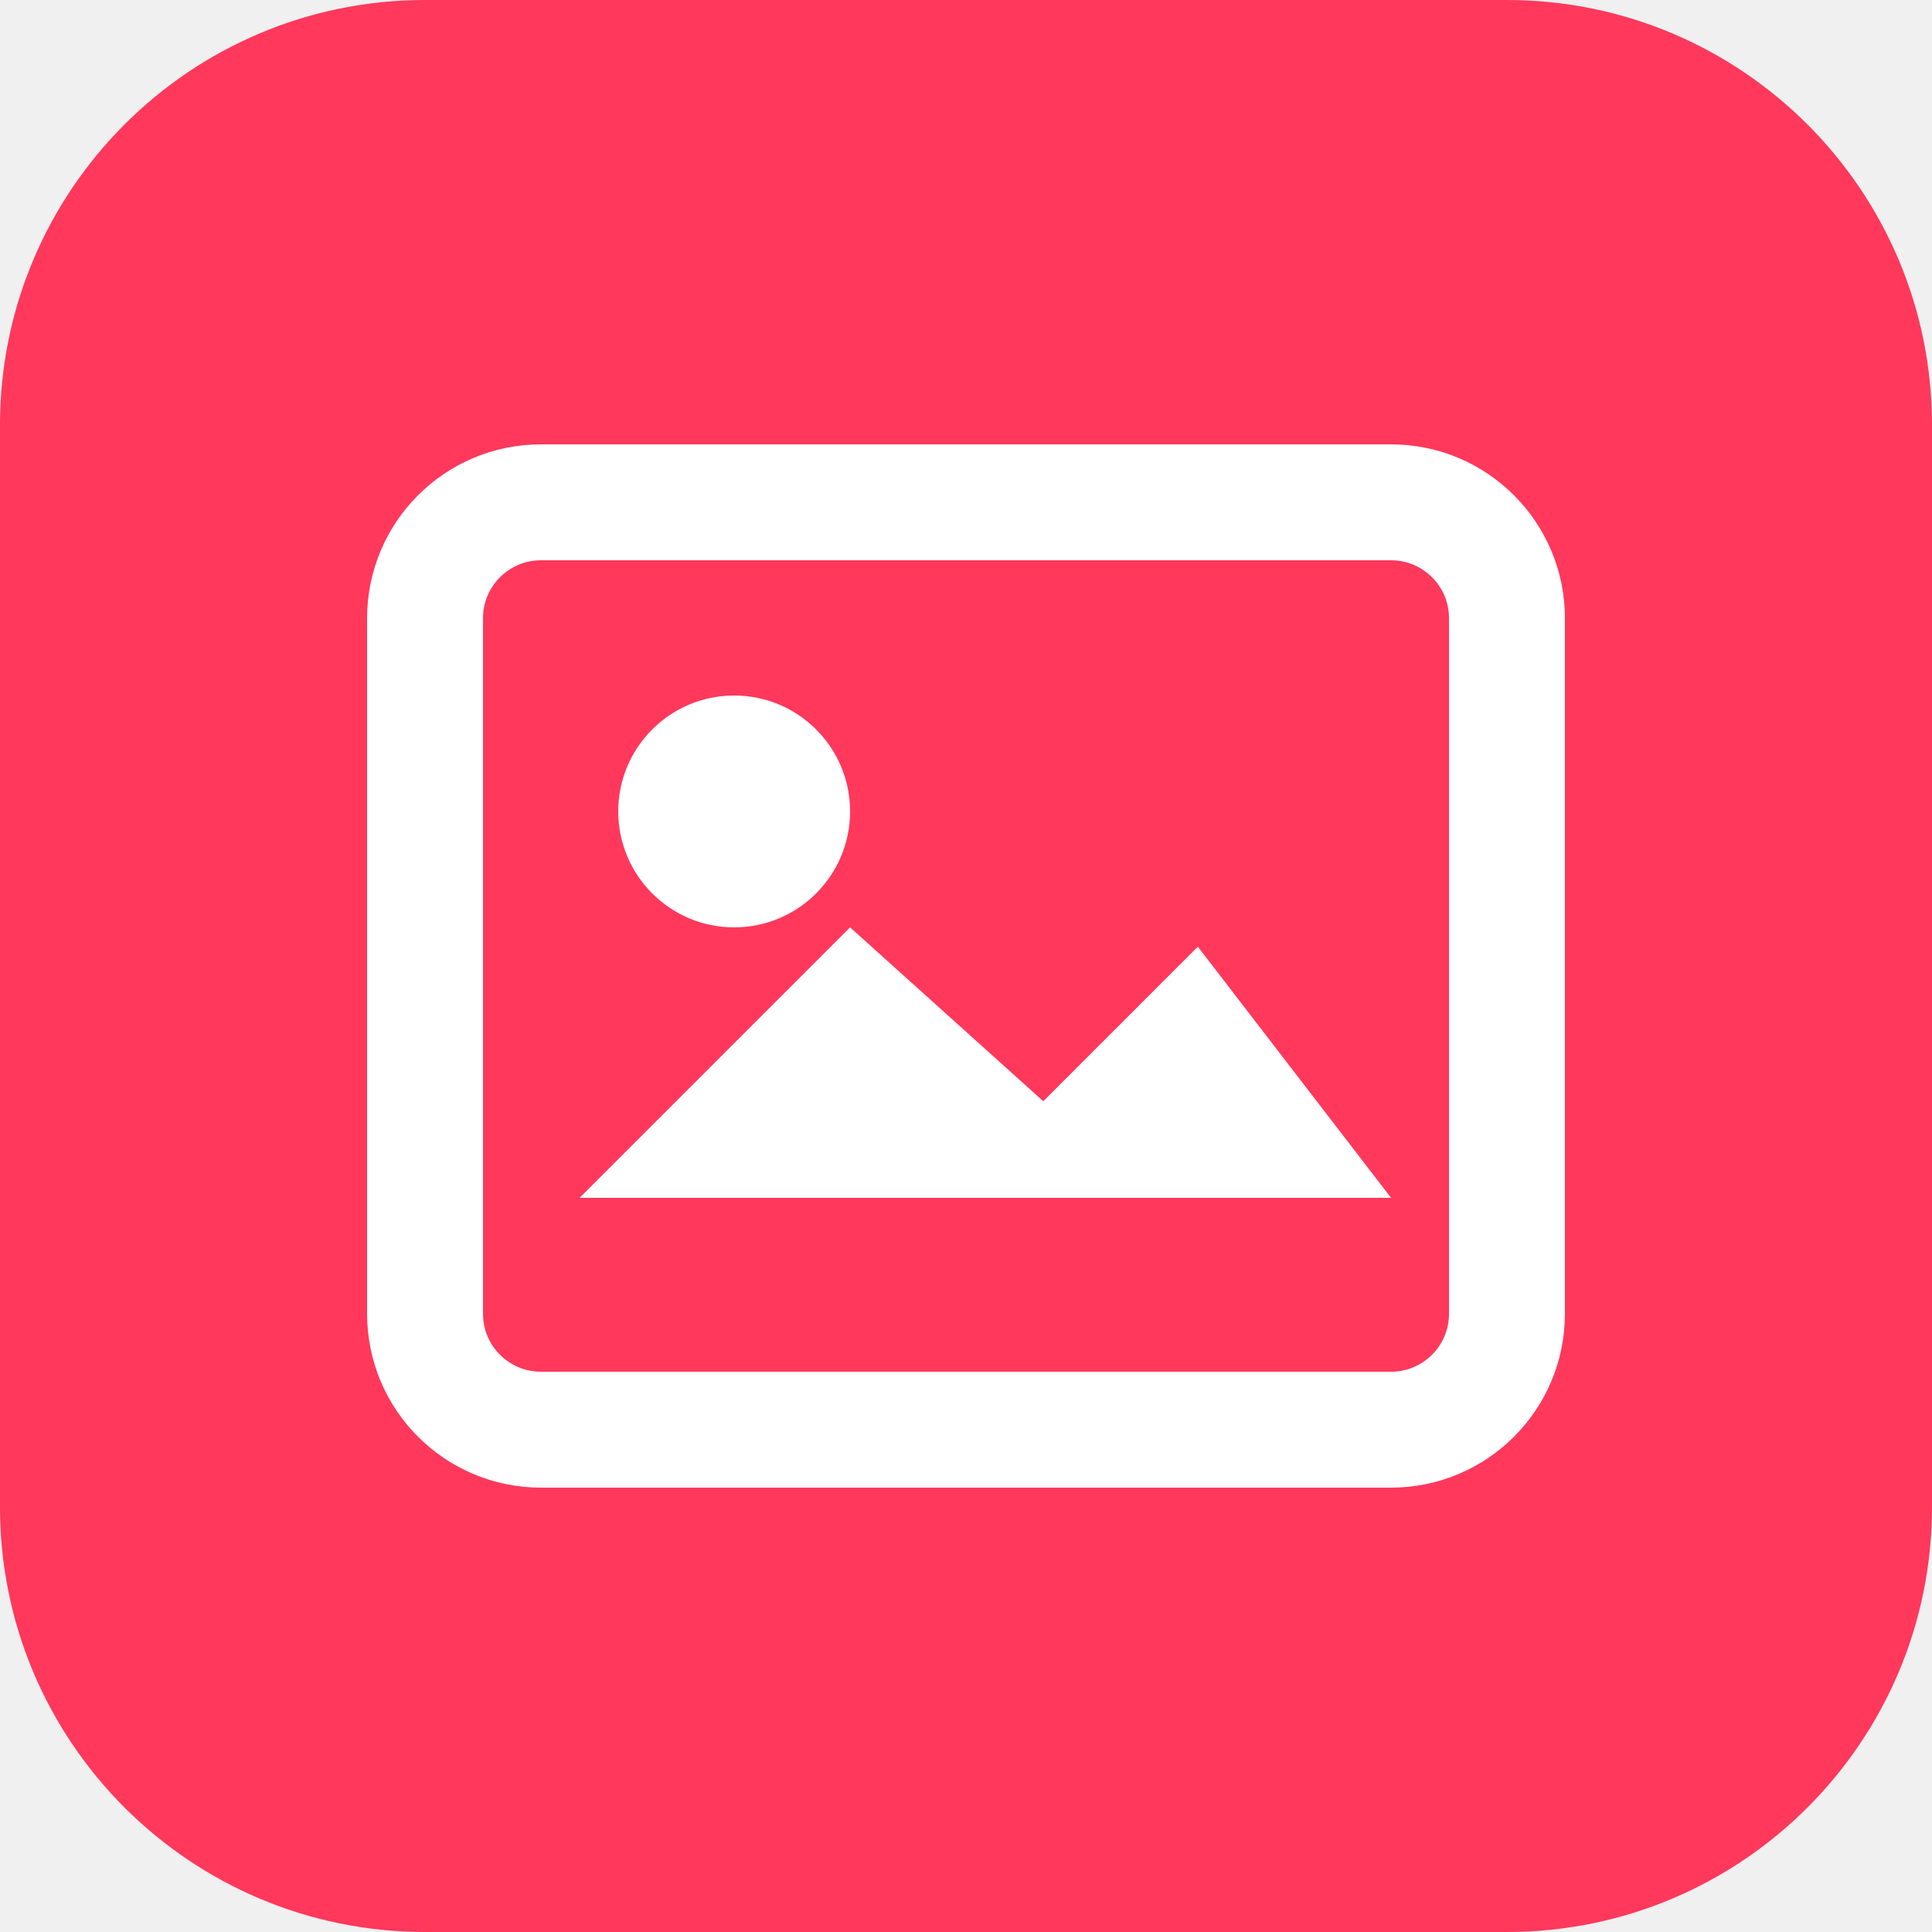
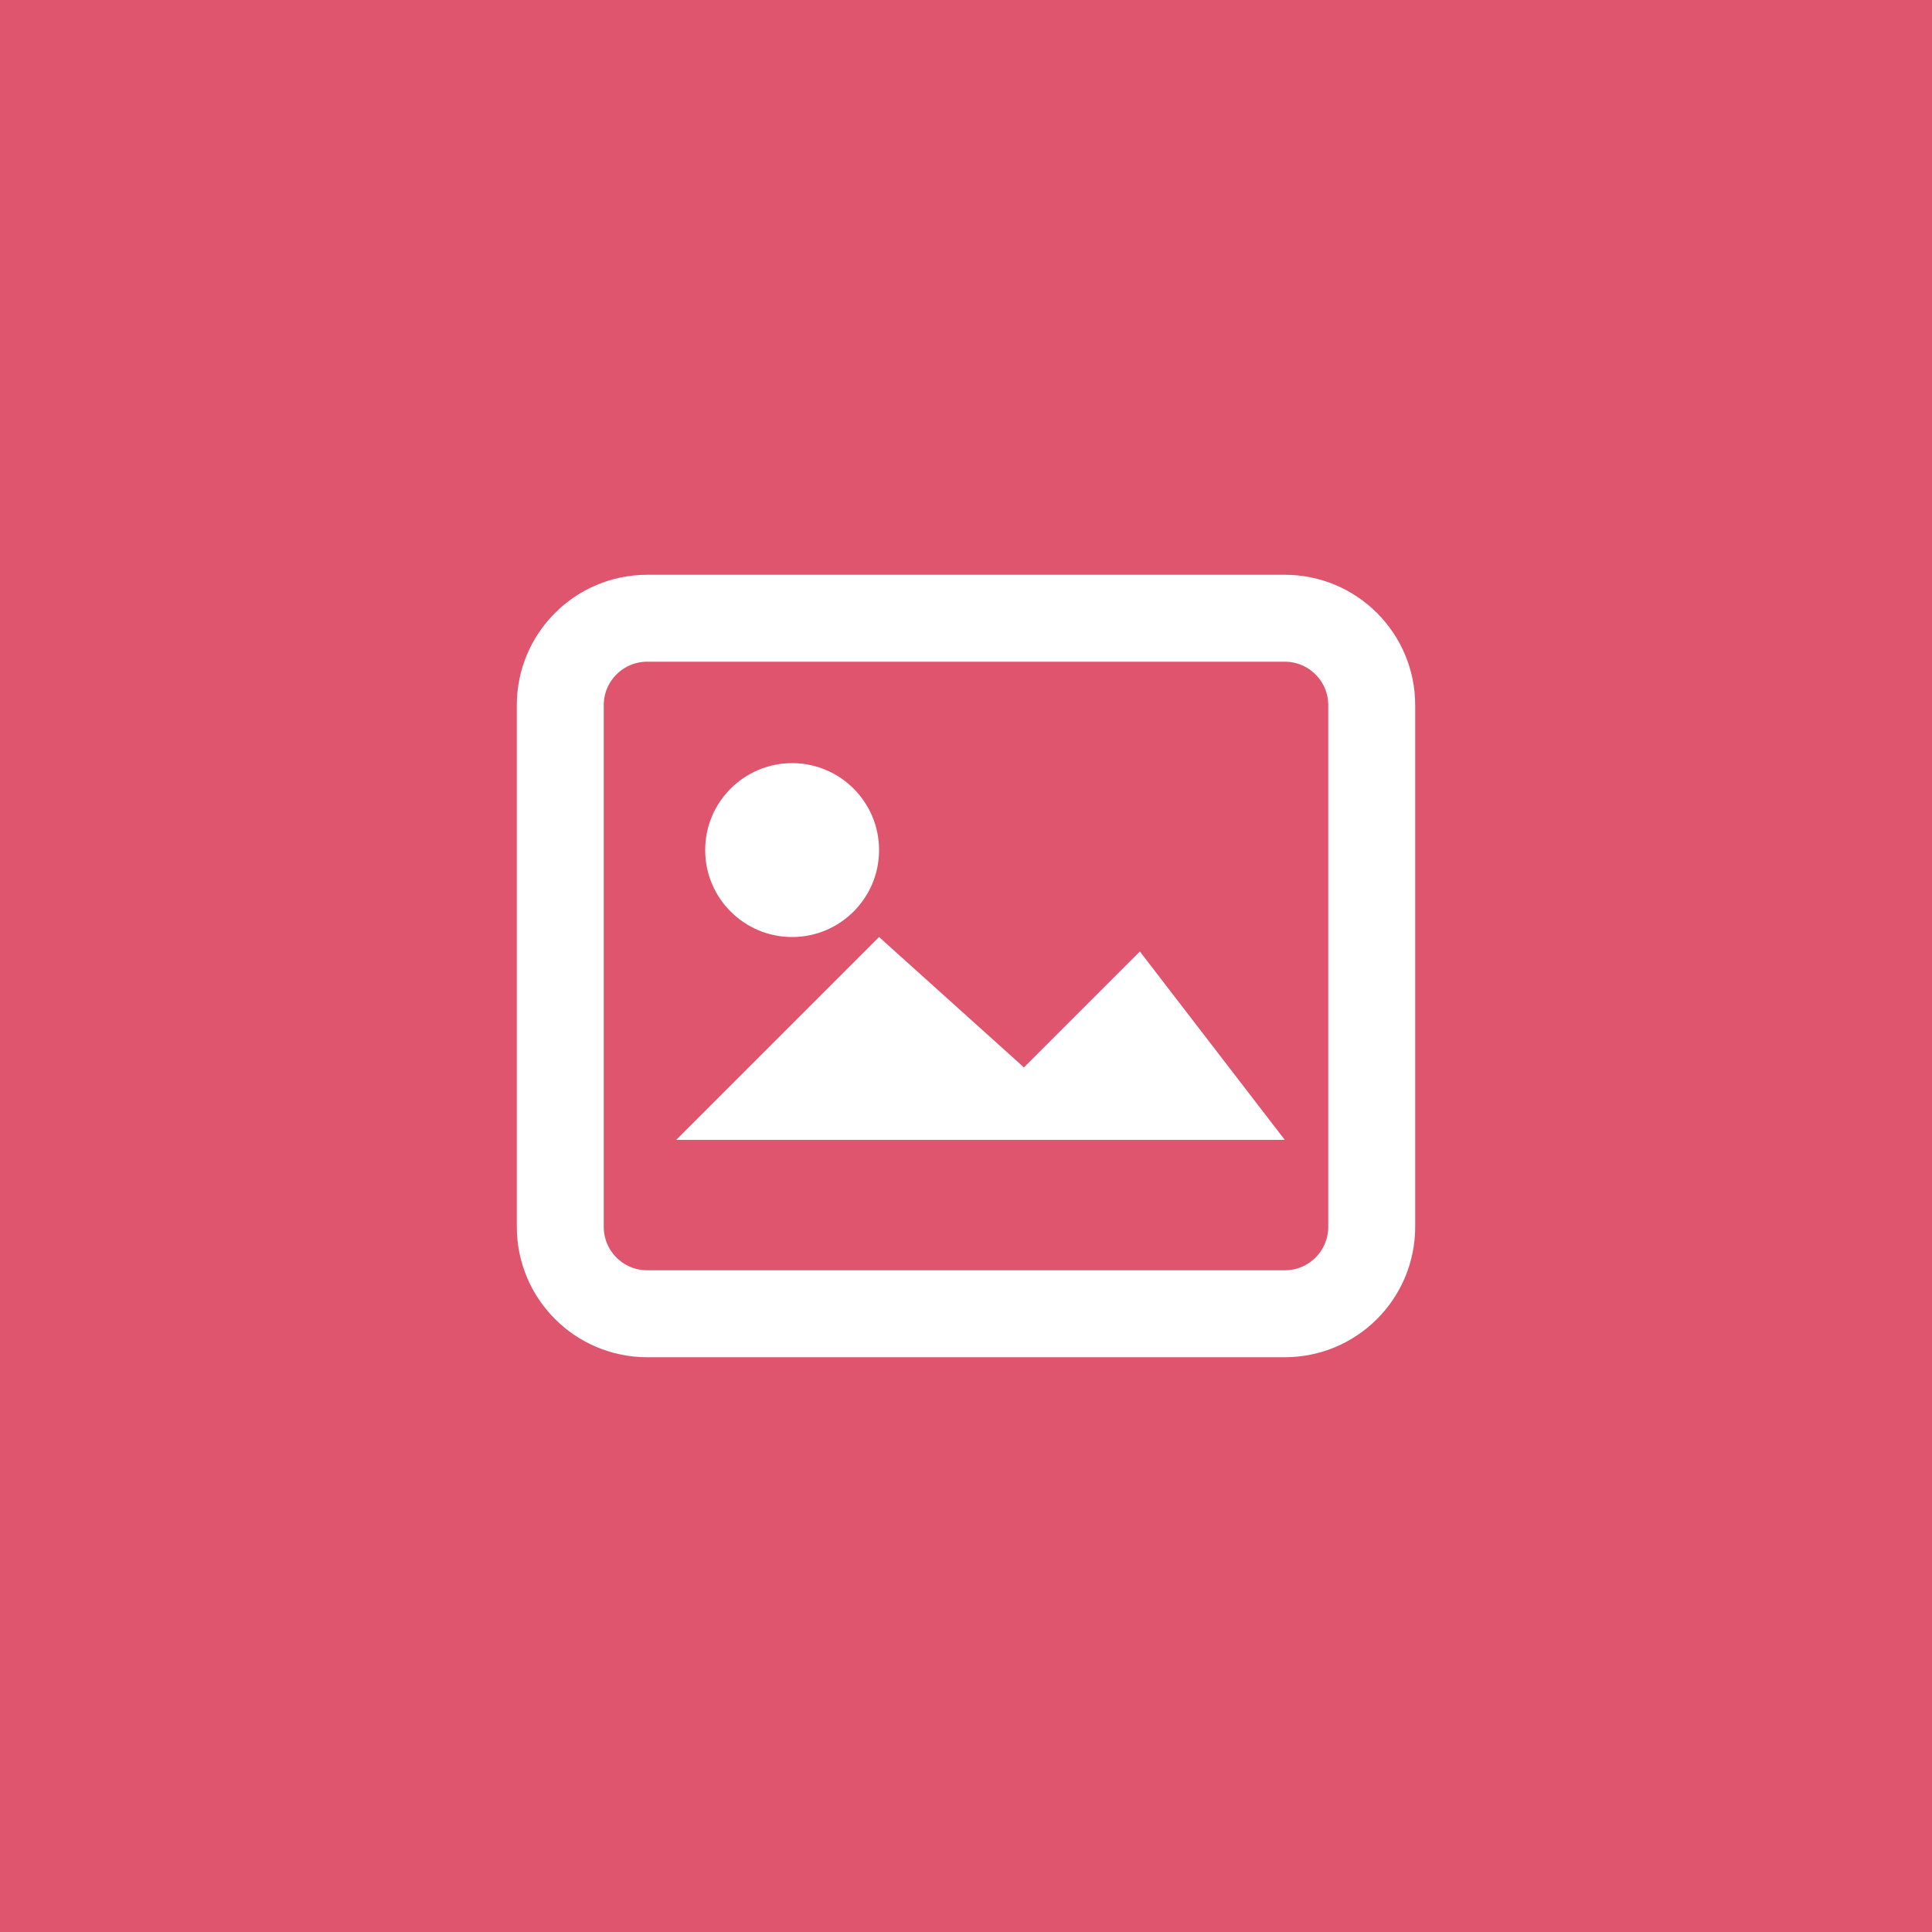
<svg xmlns="http://www.w3.org/2000/svg" viewBox="0 0 100 100">
-   <rect width="100" height="100" rx="22" fill="#ff385c" />
-   <rect x="22" y="26" width="56" height="48" rx="6" fill="none" stroke="#fff" stroke-width="6" />
-   <circle cx="38" cy="42" r="6" fill="#fff" />
-   <path d="M30 62 L44 48 L54 57 L62 49 L72 62 Z" fill="#fff" />
+   <rect width="100" height="100" fill="#e0556e" />
+   <g transform="translate(12.5 12.5) scale(0.75)">
+     <rect x="22" y="26" width="56" height="48" rx="6" fill="none" stroke="#fff" stroke-width="6" />
+     <circle cx="38" cy="42" r="6" fill="#fff" />
+     <path d="M30 62 L44 48 L54 57 L62 49 L72 62 Z" fill="#fff" />
+   </g>
</svg>
